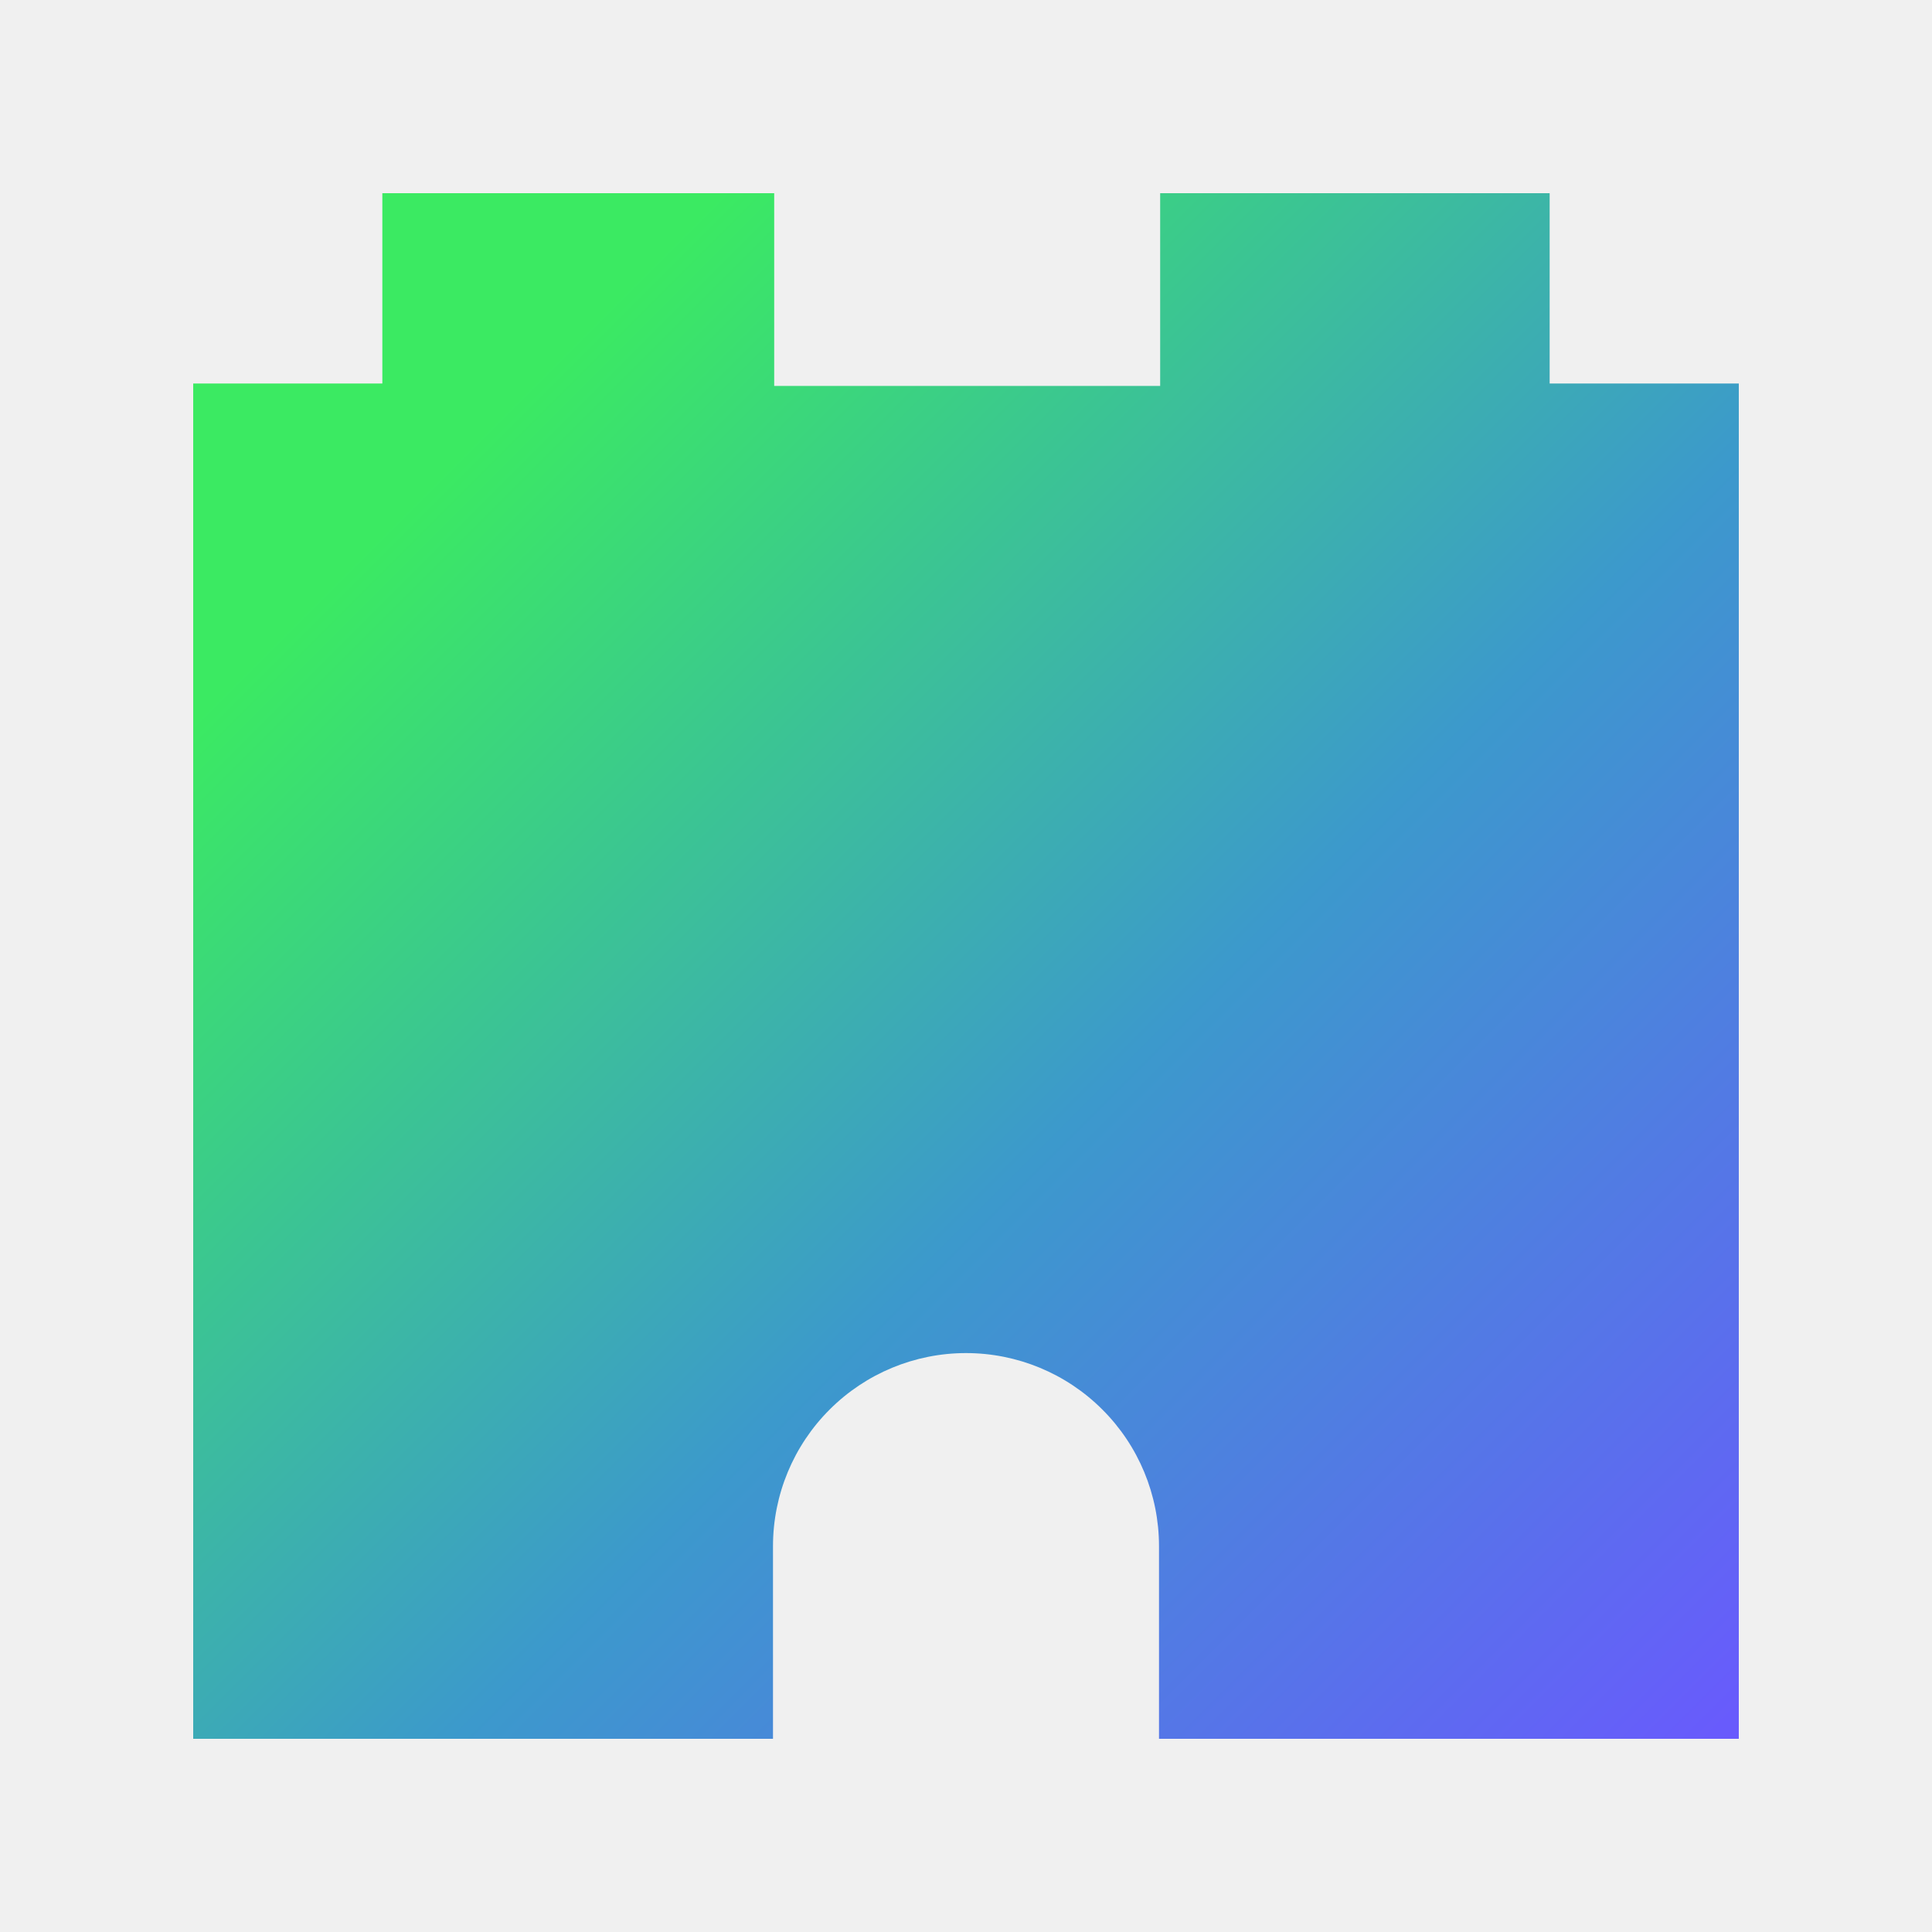
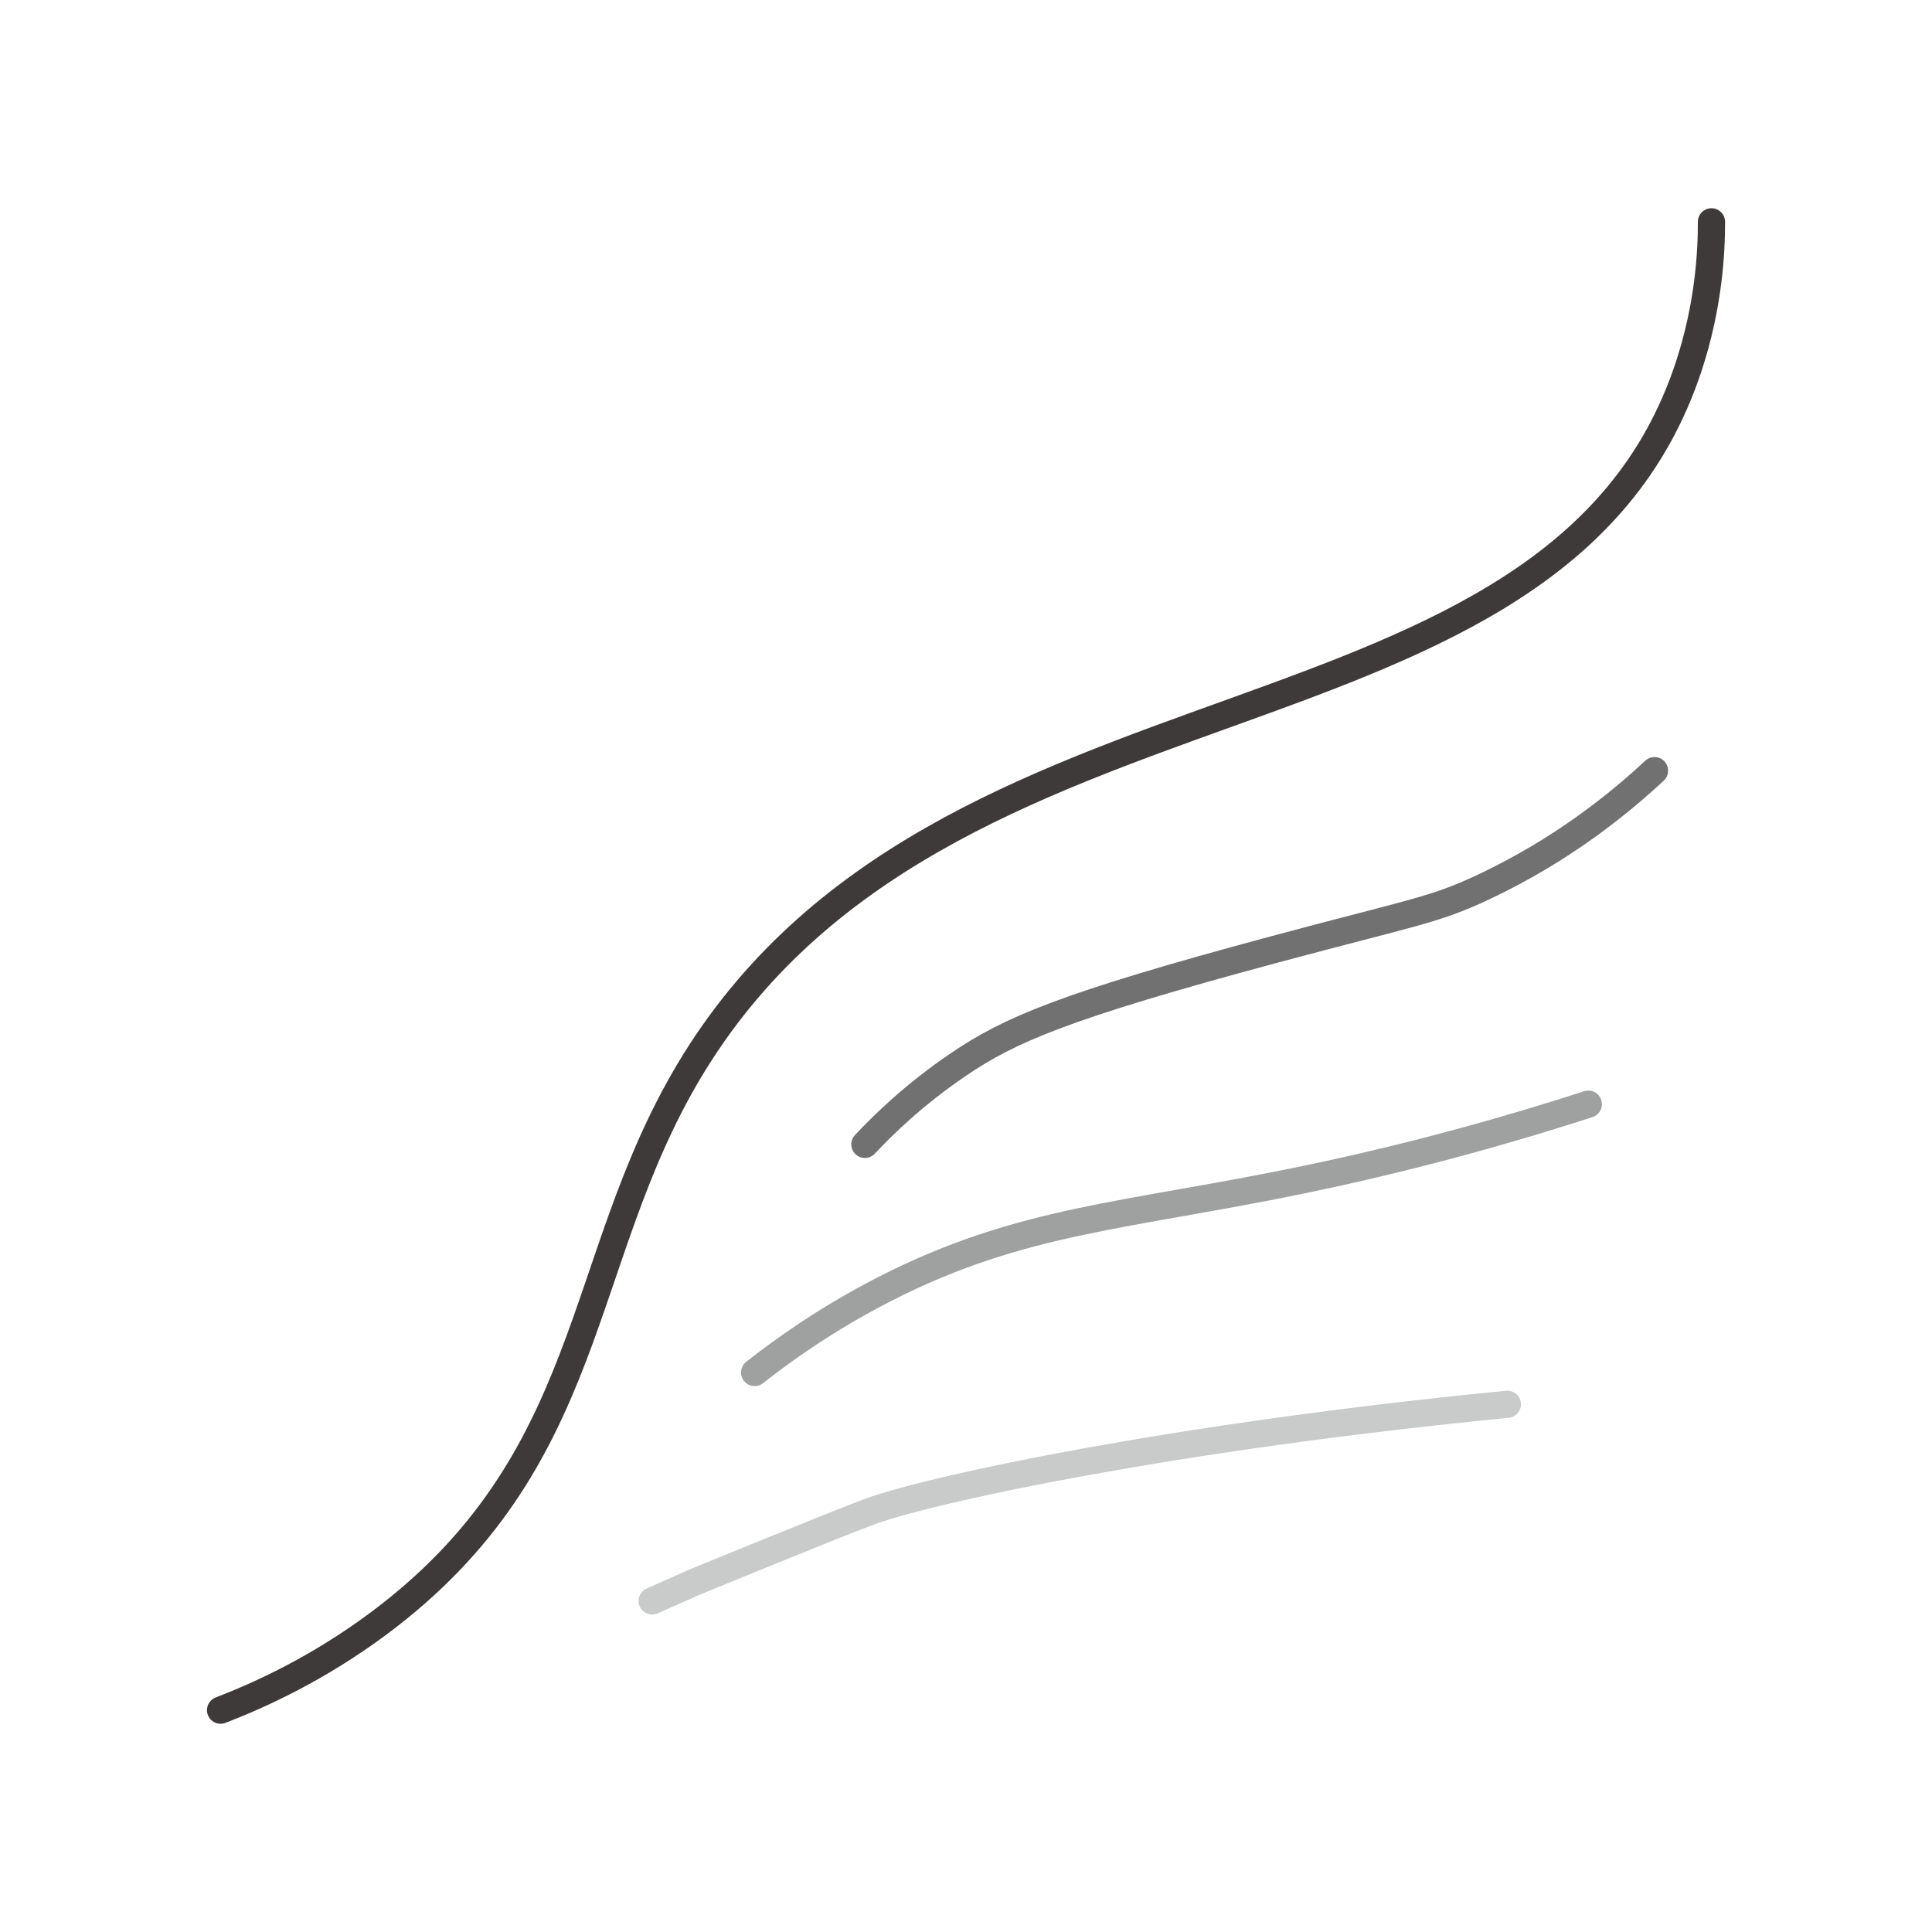
- <svg xmlns="http://www.w3.org/2000/svg" width="40" height="40" viewBox="0 0 40 40" fill="none">
-   <path d="M32.084 7.94V4H24.02V7.99H16.029V4H7.916V7.94H4V36H16.004V32.005C16.006 30.946 16.427 29.931 17.177 29.183C17.926 28.434 18.941 28.014 20 28.014C21.059 28.014 22.074 28.434 22.823 29.183C23.573 29.931 23.994 30.946 23.996 32.005V36H36V7.94H32.084Z" fill="url(#paint0_linear)" />
+ <svg xmlns="http://www.w3.org/2000/svg" id="_レイヤー_1" data-name="レイヤー 1" viewBox="0 0 402.72 402.72">
  <defs>
-     <linearGradient id="paint0_linear" x1="2.942" y1="4.9" x2="37.777" y2="39.734" gradientUnits="userSpaceOnUse">
-       <stop offset="0.159" stop-color="#3BEA62" />
-       <stop offset="0.54" stop-color="#3C99CC" />
-       <stop offset="0.937" stop-color="#6B57FF" />
-     </linearGradient>
+     <style>
+       .cls-1 {
+         stroke: #3e3a39;
+       }
+ 
+       .cls-1, .cls-2, .cls-3, .cls-4 {
+         fill: none;
+         stroke-linecap: round;
+         stroke-miterlimit: 10;
+         stroke-width: 5.67px;
+       }
+ 
+       .cls-2 {
+         stroke: #c9caca;
+       }
+ 
+       .cls-3 {
+         stroke: #727171;
+       }
+ 
+       .cls-4 {
+         stroke: #9fa0a0;
+       }
+     </style>
  </defs>
+   <rect width="402.72" height="402.72" fill="#FFFFFF" />
+   <path class="cls-1" d="M45.98,356.48c8.38-3.23,20.35-8.71,32.88-18.03,45.38-33.75,41.05-75.4,64.75-115.17,52.53-88.16,180.55-62.66,208.37-146.81,4.24-12.83,4.78-24.05,4.77-30.23" />
+   <path class="cls-3" d="M180.28,238.54c3.89-4.15,10.37-10.46,19.45-16.62,10.64-7.22,21.77-12.14,65.81-23.98,29.08-7.82,33.32-8.12,43.95-13.16,16.19-7.67,27.92-17.18,35.39-24.14" />
+   <path class="cls-4" d="M157.3,286.09c5.81-4.57,14.95-11.17,27.06-17.37,28.59-14.63,50.37-15.13,87.68-22.88,14.2-2.95,34.59-7.77,59.04-15.68" />
+   <path class="cls-2" d="M135.94,333.71c3.06-1.36,6.12-2.72,9.18-4.07,0,0,0,0,0,0,0,0,30.51-12.51,36.36-14.62,13.11-4.74,63.31-15.52,132.72-22.3" />
</svg>
